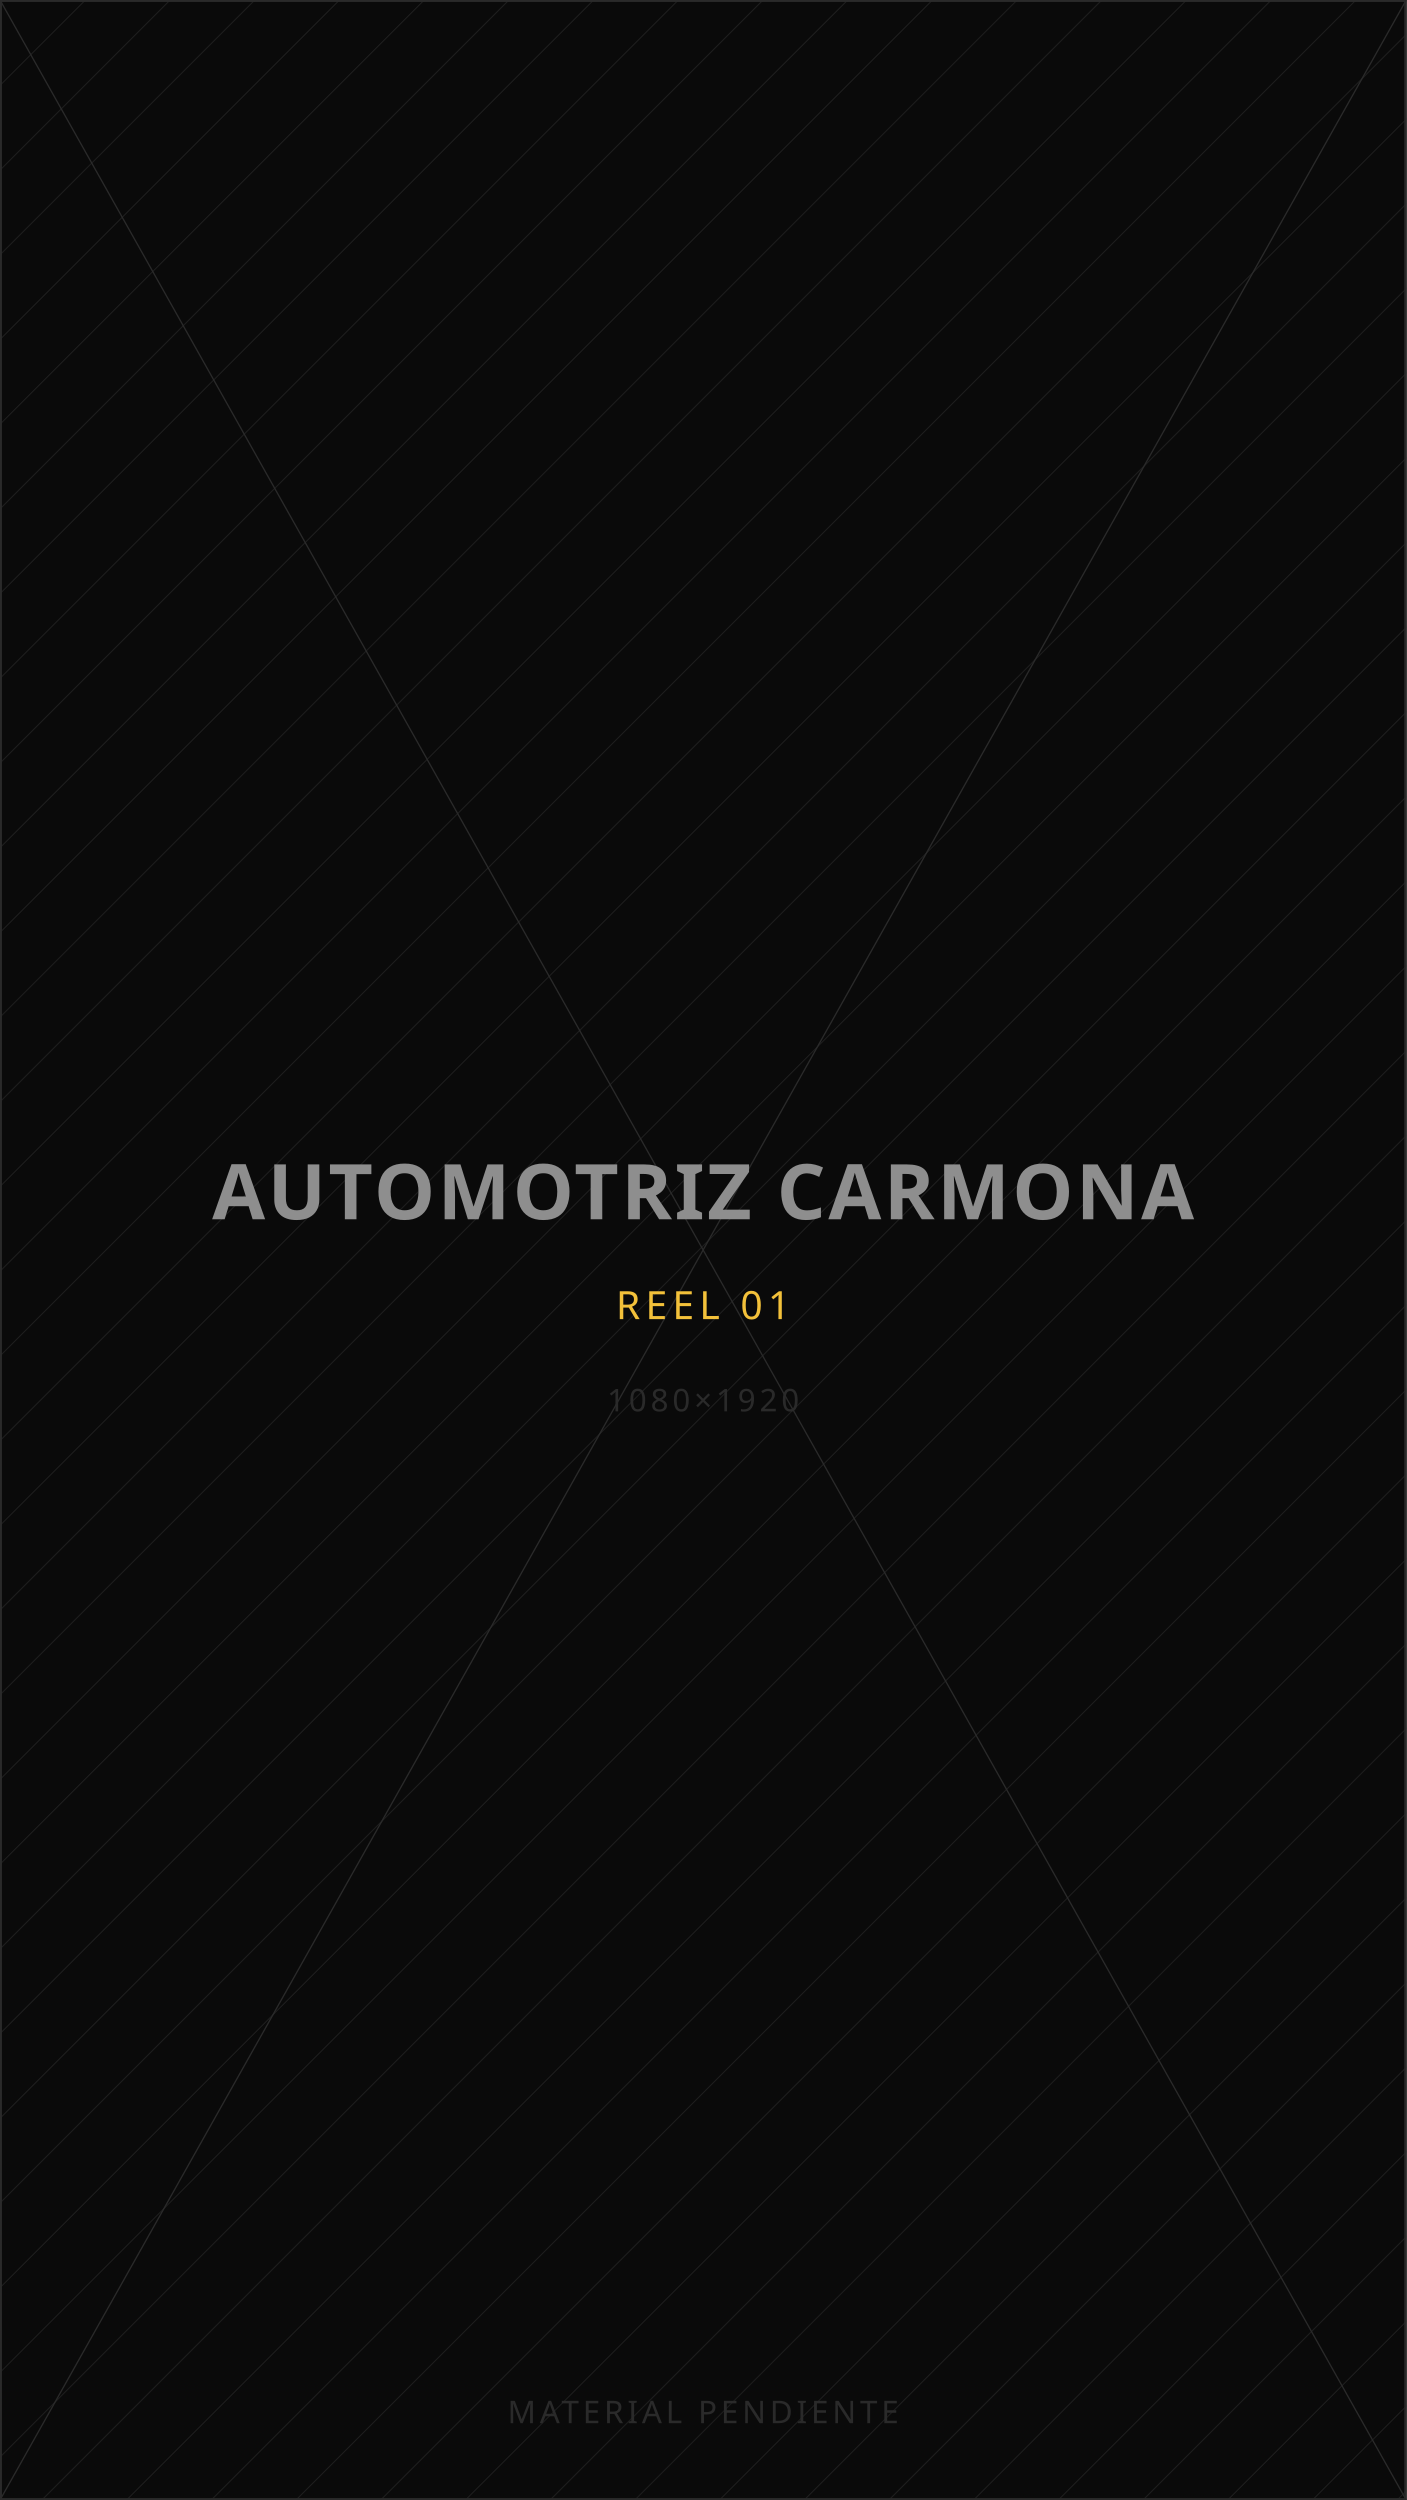
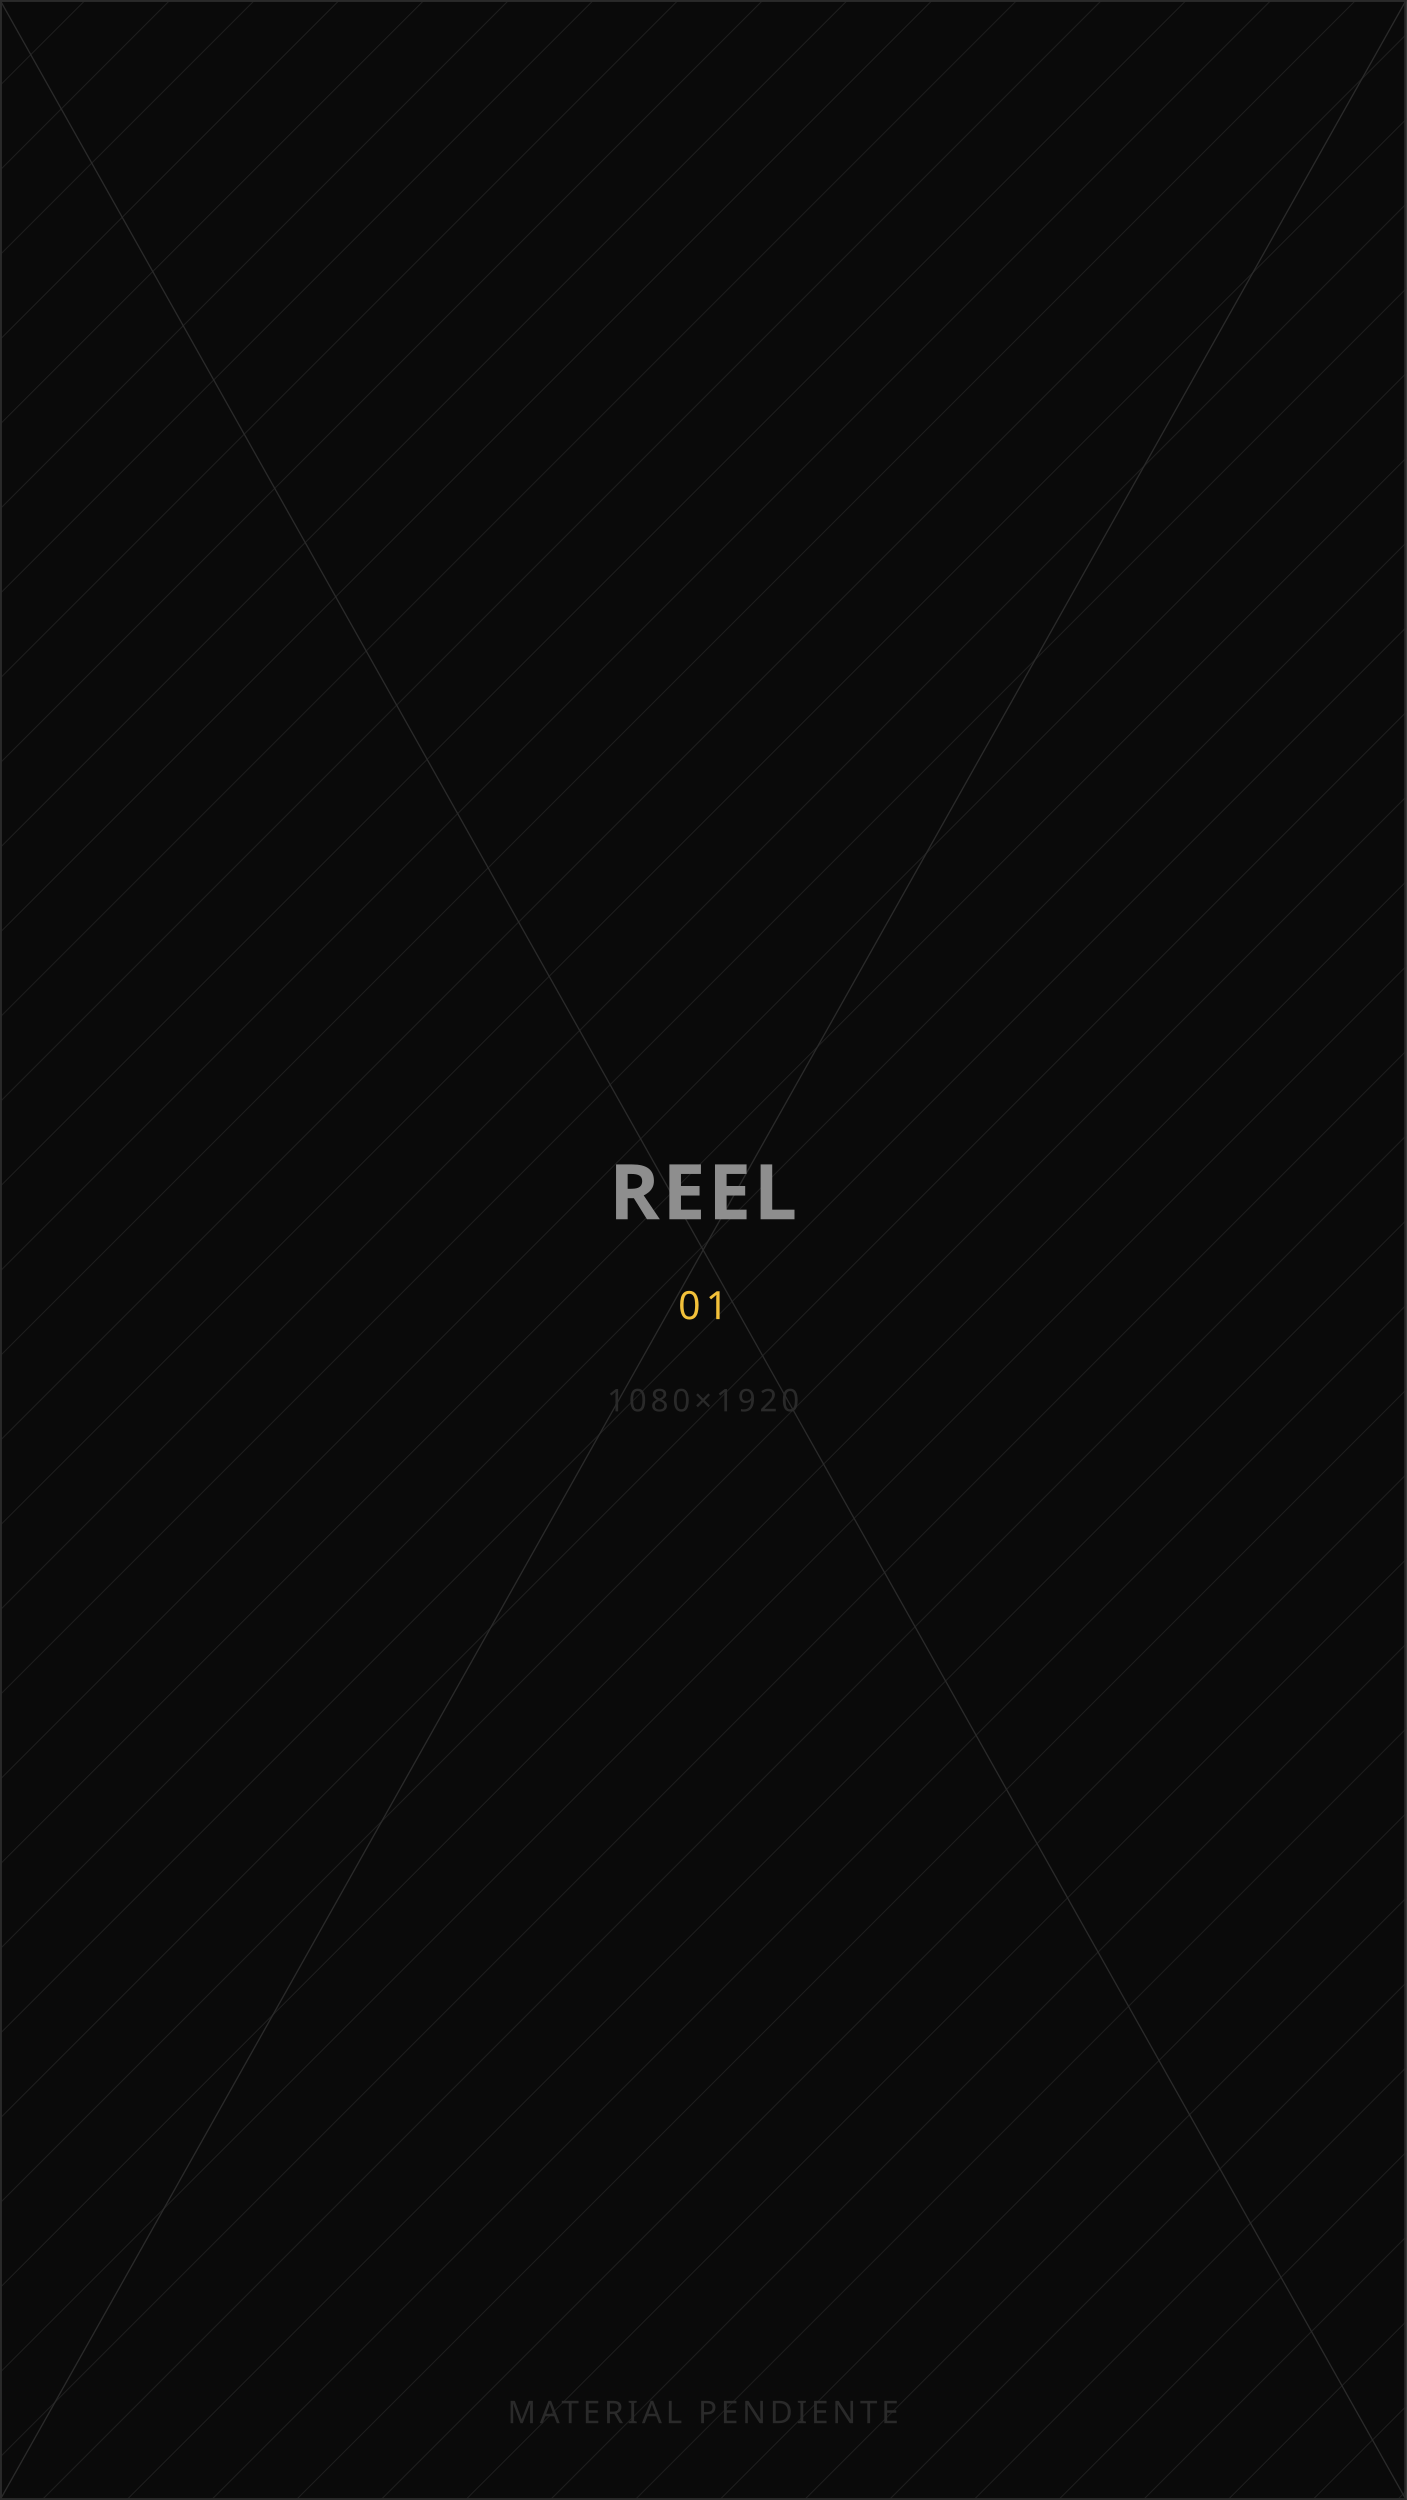
- <svg xmlns="http://www.w3.org/2000/svg" viewBox="0 0 1080 1920" width="1080" height="1920" role="img" aria-label="Marcador de posición: Automotriz Carmona, reel">
+ <svg xmlns="http://www.w3.org/2000/svg" viewBox="0 0 1080 1920" width="1080" height="1920" role="img" aria-label="Marcador de posición: reel">
  <defs>
    <pattern id="t" width="46" height="46" patternUnits="userSpaceOnUse" patternTransform="rotate(45)">
      <line x1="0" y1="0" x2="0" y2="46" stroke="#2a2a2a" stroke-width="1.5" />
    </pattern>
  </defs>
  <rect width="1080" height="1920" fill="#0a0a0a" />
  <rect width="1080" height="1920" fill="url(#t)" opacity="0.6" />
  <line x1="0" y1="0" x2="1080" y2="1920" stroke="#2a2a2a" stroke-width="1" />
  <line x1="1080" y1="0" x2="0" y2="1920" stroke="#2a2a2a" stroke-width="1" />
  <rect x="0.5" y="0.5" width="1079" height="1919" fill="none" stroke="#2a2a2a" stroke-width="2" />
  <g font-family="'Space Grotesk', 'Segoe UI', sans-serif" text-anchor="middle">
-     <text x="540" y="936.4" font-size="59" font-weight="700" fill="#8e8e8e" letter-spacing="2">AUTOMOTRIZ CARMONA</text>
-     <text x="540" y="1013.1" font-size="30" font-weight="500" fill="#f3c13a" letter-spacing="4">REEL 01</text>
+     <text x="540" y="936.4" font-size="59" font-weight="700" fill="#8e8e8e" letter-spacing="2">REEL</text>
+     <text x="540" y="1013.1" font-size="30" font-weight="500" fill="#f3c13a" letter-spacing="4">01</text>
    <text x="540" y="1083.9" font-size="24" fill="#2a2a2a" letter-spacing="3">1080×1920</text>
  </g>
  <text x="540" y="1861" font-family="'Space Grotesk', 'Segoe UI', sans-serif" font-size="24" text-anchor="middle" fill="#2a2a2a" letter-spacing="3">MATERIAL PENDIENTE</text>
</svg>
